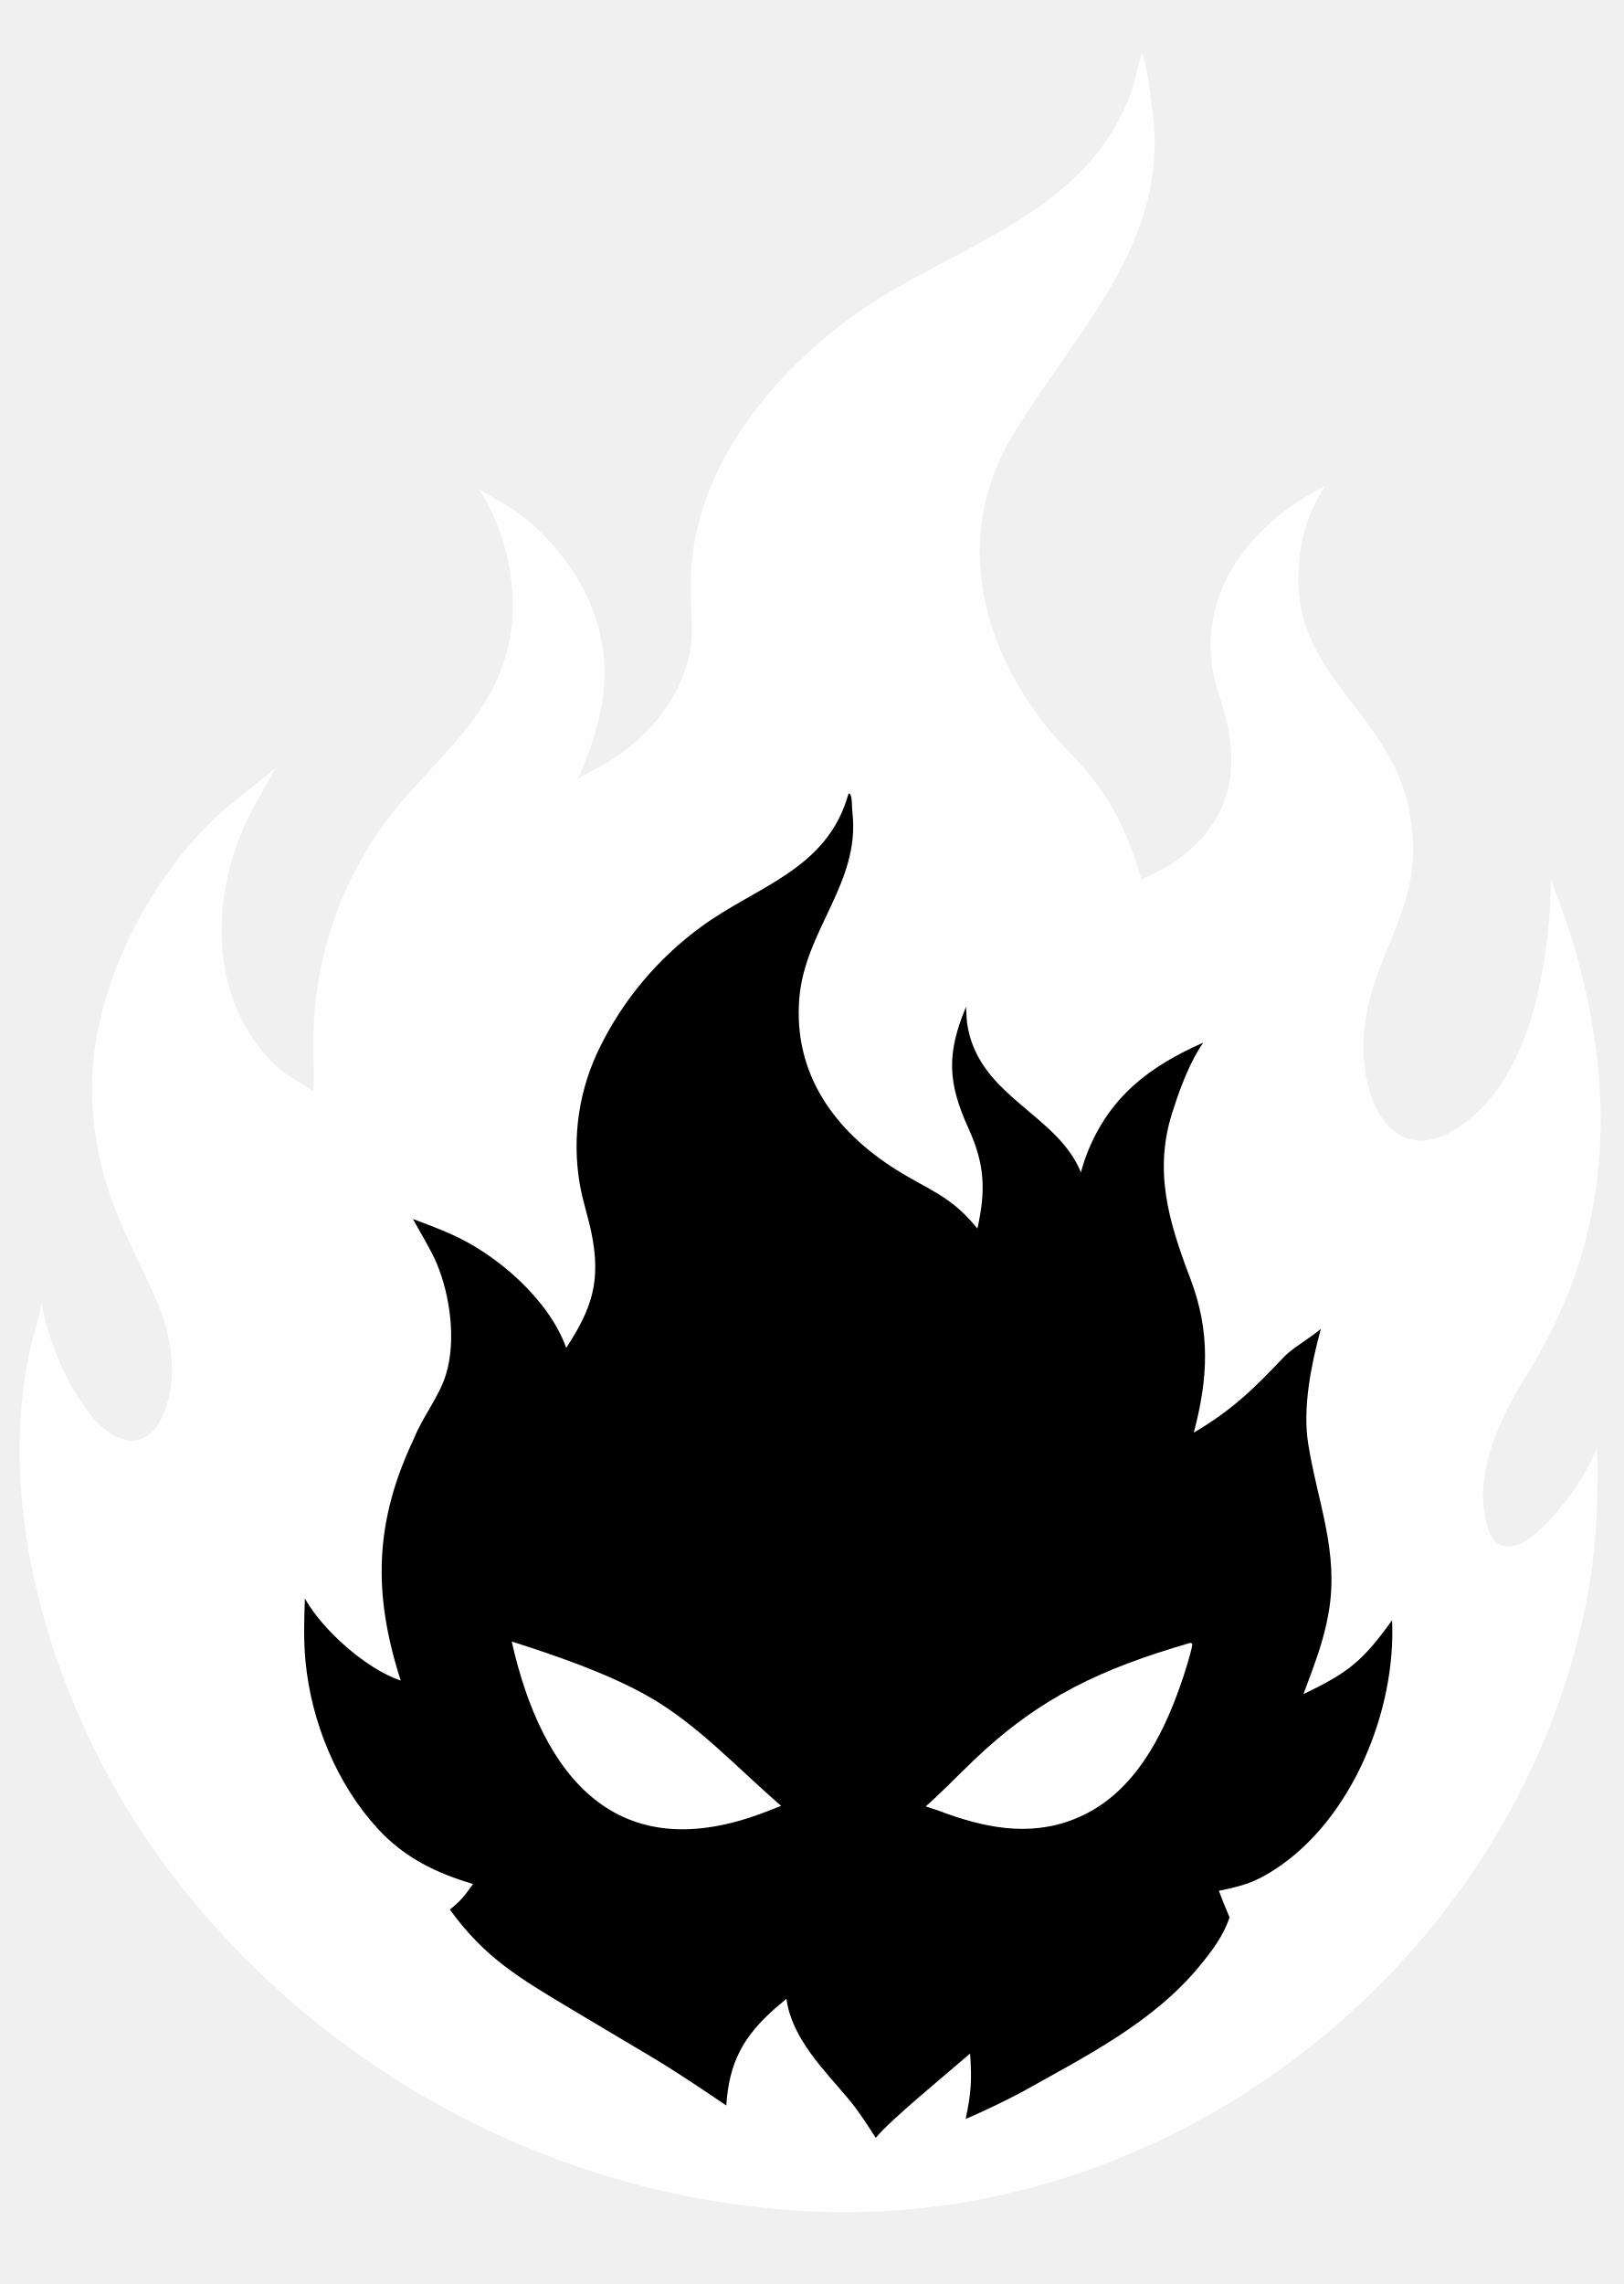
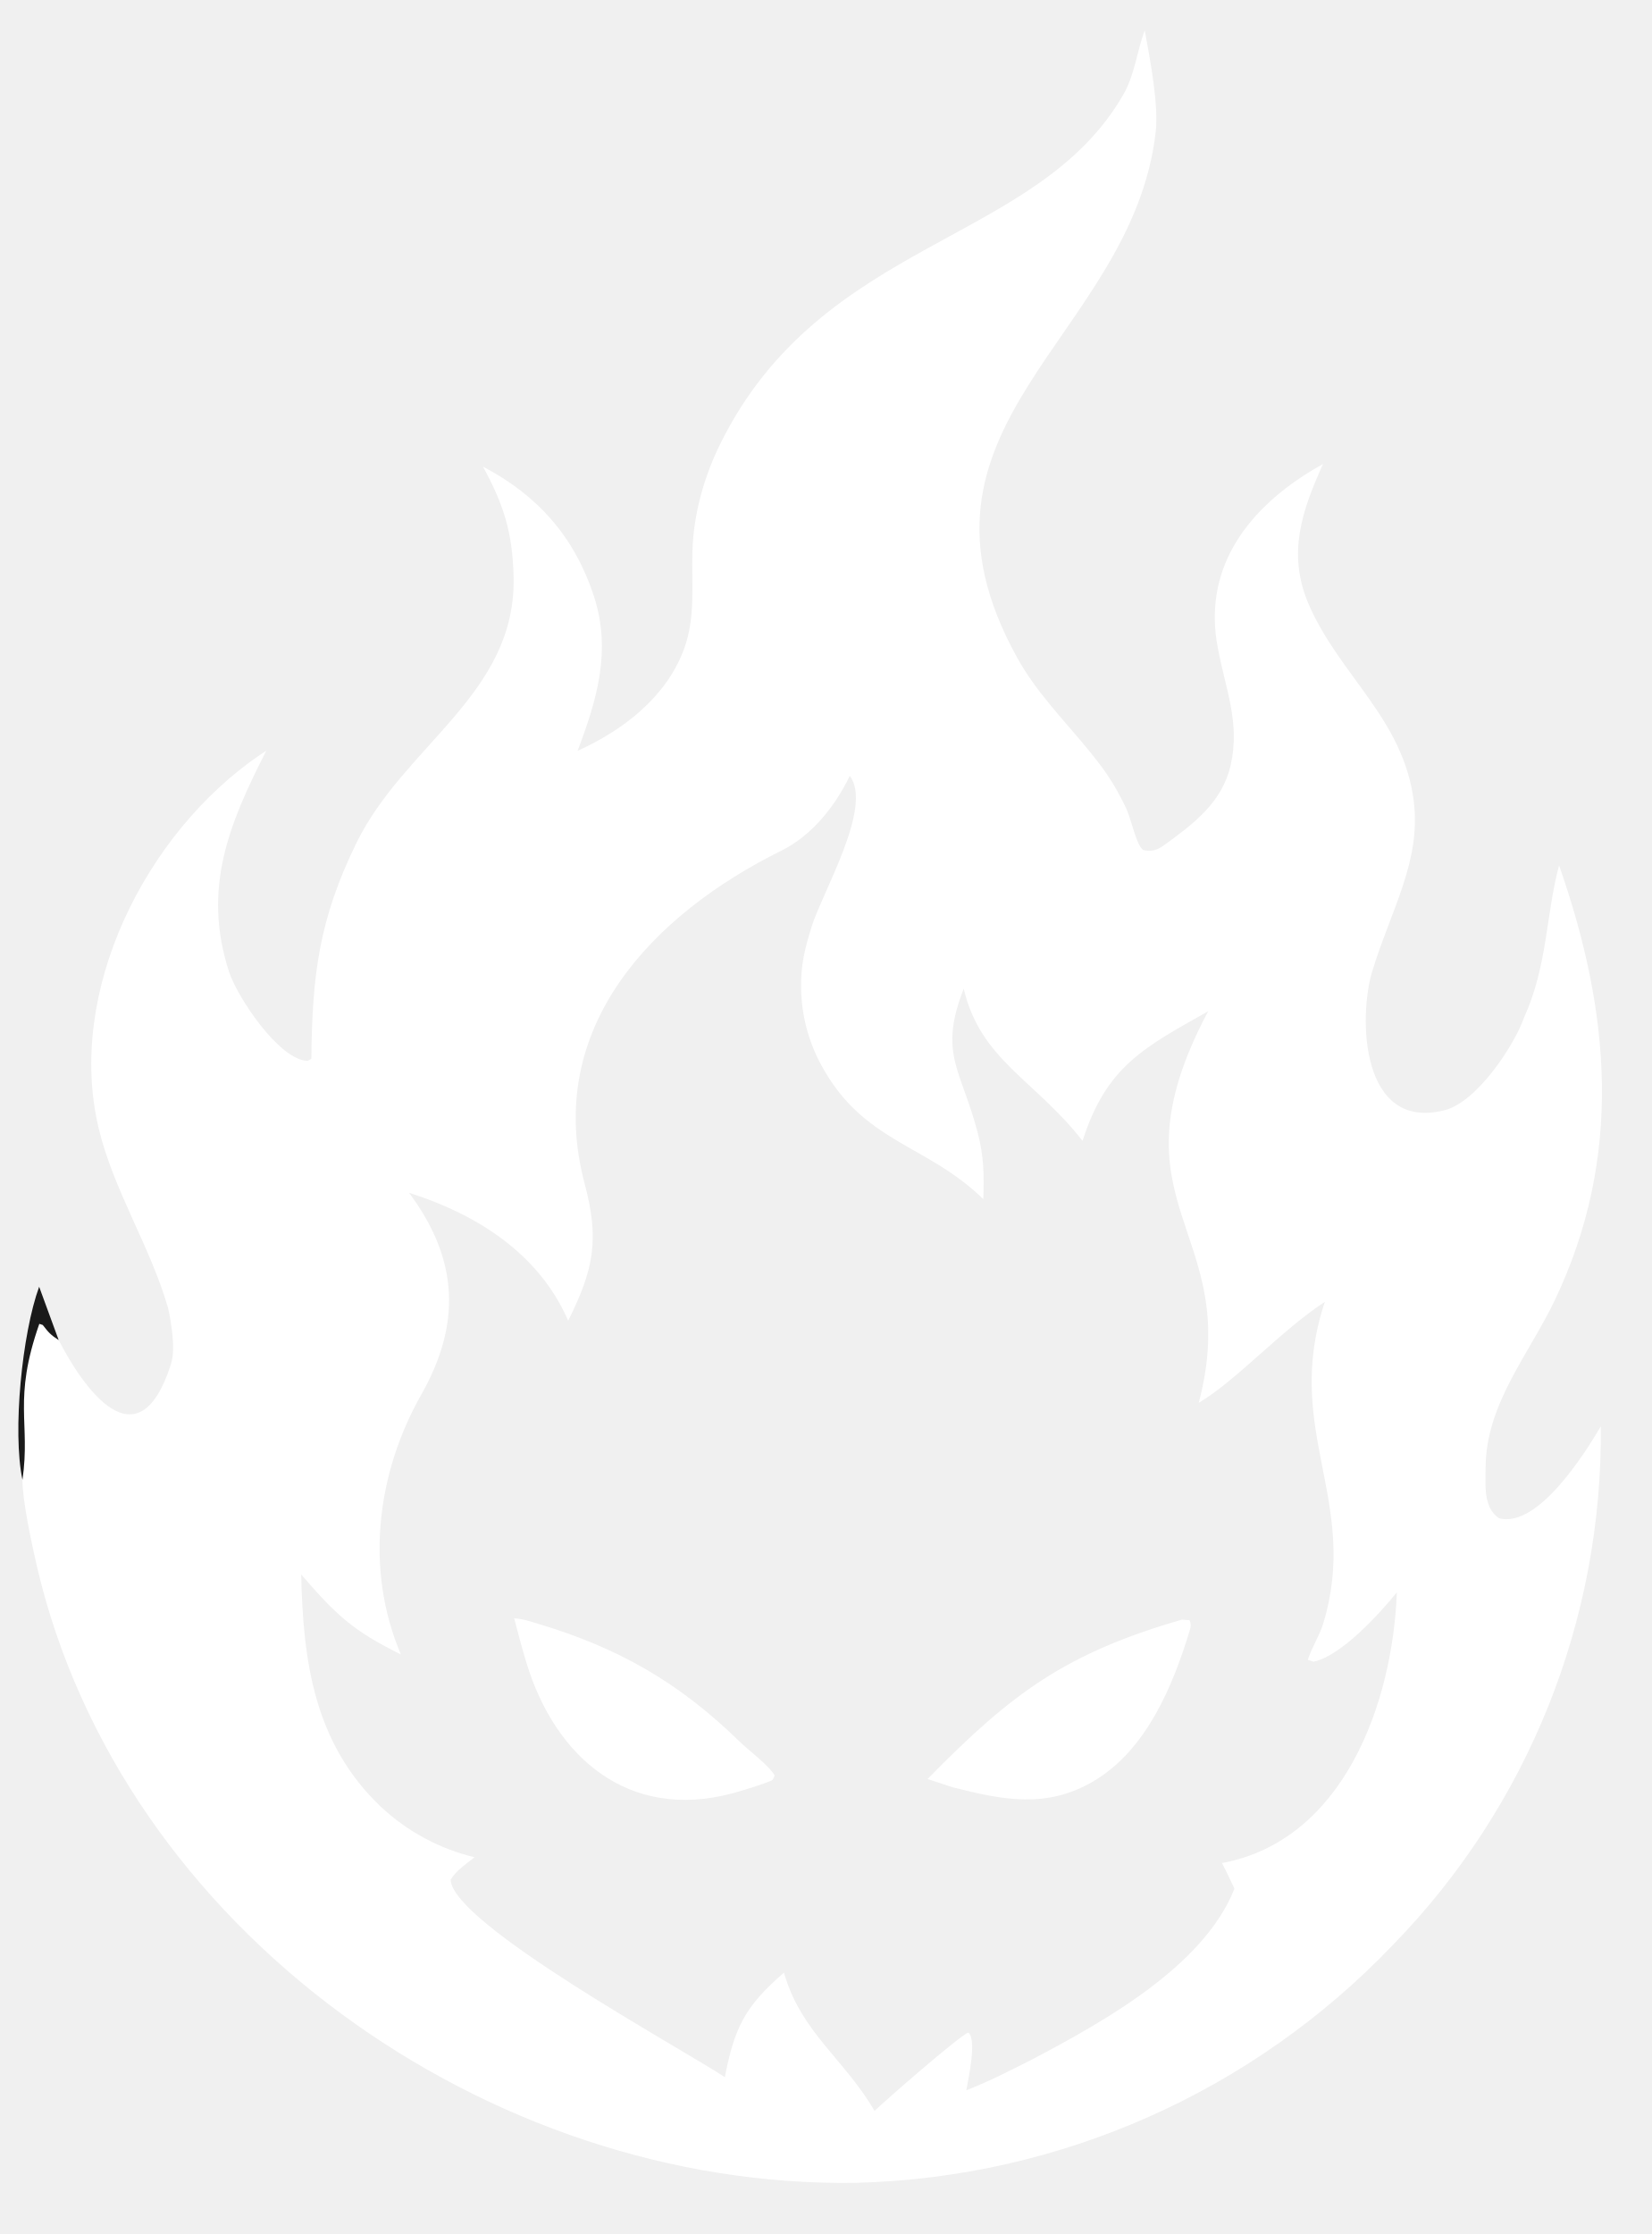
- <svg xmlns="http://www.w3.org/2000/svg" width="413" height="581" viewBox="0 0 413 581">
-   <clipPath id="cl_3">
-     <rect width="413" height="581" />
+ <svg xmlns="http://www.w3.org/2000/svg" width="661" height="894" viewBox="0 0 661 894">
+   <clipPath id="cl_5">
+     <rect width="661" height="894" />
  </clipPath>
-   <g clip-path="url(#cl_3)">
-     <path fill="#FEFEFE" transform="translate(-68 -83)" d="M358.411 96.484C359.709 97.613 360.76 108.017 361.111 110.364C366.26 144.815 341.049 167.592 325.193 194.617C309.072 222.094 319.31 253.111 340.287 274.567C350.081 284.585 354.531 293.537 358.483 306.784C363.944 303.92 365.986 303.384 370.823 299.088C383.2 288.234 383.129 274.322 378.201 259.849C370.179 236.285 385.291 216.566 405.128 206.623C400.787 213.808 399.098 218.782 398.469 227.201C396.262 256.743 425.244 264.905 427.307 294.761C429.535 314.833 416.34 326.555 415.038 346.386C413.75 366.008 425.074 383.205 443.586 366.213C458.681 352.357 462.178 325.981 462.72 306.336C463.602 310.04 465.609 314.654 466.835 318.388C477.266 350.177 479.259 384.099 465.699 415.152C463.587 420.008 461.194 424.737 458.534 429.316C455.987 433.698 453.037 438.169 450.885 442.731C446.604 451.807 443.381 462.325 446.761 472.222C448.853 478.346 453.865 476.809 457.875 473.765C464.752 468.167 470.889 459.446 474.366 451.364C474.675 463.487 474.291 475.774 472.133 487.729C456.553 574.059 378.998 641.52 291.462 645.551C275.387 646.292 260.2 644.844 244.391 642.008C190.836 631.641 143.059 601.706 110.369 558.037C83.909 522.517 65.969 470.862 75.634 426.323C76.466 422.488 77.944 418.752 78.484 414.826L78.544 414.37C80.182 423.932 85.091 435.609 91.138 443.008C98.29 451.761 106.88 452.29 110.425 440.293C113.103 432.51 111.413 422.083 108.101 414.421C103.91 404.727 99.317 396.81 95.838 386.488C92.485 376.659 91.025 366.284 91.535 355.912C92.825 331.44 107.416 303.871 126.071 288.063C129.983 284.748 134.148 281.822 137.95 278.411C135.938 282.7 133.266 286.739 131.133 291.092C121.164 311.441 121.042 338.426 138.795 354.631C141.296 356.915 144.687 358.424 147.426 360.436L147.695 360.636C147.959 356.238 147.676 350.107 147.759 345.503C147.923 339.223 148.715 332.974 150.124 326.852C152.792 314.932 158.473 302.436 165.695 292.579C177.444 276.542 193.482 266.663 197.646 245.81C200.18 233.119 196.835 218.084 189.845 207.371C192.961 209.451 196.821 211.286 199.839 213.476C207.976 219.382 215.27 228.784 218.824 238.159C224.59 253.372 221.334 267.013 215.014 281.167C217.524 279.485 220.836 278.064 223.507 276.347C234.516 269.269 243.317 257.968 244.027 244.492C244.191 241.362 243.848 237.389 243.761 234.21C243.579 228.291 244.21 222.376 245.636 216.628C251.476 192.43 271.799 171.104 292.444 158.43C315.325 144.383 343.494 135.893 354.864 108.937C356.48 105.106 357.438 100.538 358.411 96.484Z" />
-     <path transform="translate(-68 -83)" d="M283.915 284.817L284.344 285.048C284.852 286.032 284.743 288.384 284.889 289.663C286.927 307.568 272.814 319.496 271.38 336.918C269.795 356.184 280.369 370.709 295.985 380.52C304.515 385.879 309.951 387.15 316.687 395.529C318.861 385.772 318.581 379.195 314.43 370.065C309.1 358.34 308.826 351.048 313.787 339.118C313.983 341.562 313.828 342.396 314.356 344.923C317.96 362.181 337.076 366.6 343.03 381.222C343.474 379.538 344.014 377.881 344.648 376.259C350.382 361.835 360.551 354.246 374.176 348.216C370.945 352.69 368.231 359.864 366.612 364.982C361.31 380.424 365.3 393.626 370.863 408.226C376.021 421.763 375.398 433.623 371.744 447.43C381.542 441.652 386.992 436.314 394.759 428.1C396.736 426.01 401.477 423.261 404.067 421.044C401.606 430.206 399.372 441.055 400.869 450.377C403.242 465.159 408.741 477.805 406.055 493.221C404.744 500.743 402.324 506.71 399.652 513.93C411.082 508.495 414.761 505.507 422.193 495.153C423.268 518.172 411.934 545.947 392.257 558.62C387 562.006 384.058 562.727 378.127 563.977C378.979 566.251 379.886 568.504 380.846 570.734C379.263 575.502 376.282 579.399 373.128 583.218C361.19 597.676 344.048 606.157 327.854 615.253C323.221 617.685 318.5 619.946 313.701 622.03C315.123 615.246 315.292 612.223 314.832 605.369C309.24 610.263 294.868 621.95 290.812 626.813C288.861 623.739 286.415 619.964 284.096 617.184C277.832 609.673 269.464 601.625 268.097 591.443C267.148 592.224 266.211 593.02 265.286 593.829C257.088 601.024 253.507 607.663 252.794 618.591C246.747 614.495 239.81 609.812 233.535 606.097L213.656 594.26C200.433 586.318 191.495 581.229 182.457 568.749C185.256 566.549 186.303 565.127 188.354 562.251C178.929 559.441 170.886 555.555 164.104 548.172C153.668 536.809 147.236 521.031 145.745 505.743C145.202 500.17 145.389 495.156 145.573 489.624C150.03 497.588 161.078 507.515 169.964 510.508C162.778 488.208 163.29 470.014 173.37 448.831C175.604 443.271 179.721 438.332 181.477 432.622C184.078 424.166 182.58 412.665 179.155 404.479C177.656 400.897 174.93 396.522 173.061 393.075C176.34 394.29 179.322 395.436 182.519 396.828C194.294 401.955 207.649 413.495 212.068 425.871C218.571 415.942 221.001 408.908 218.48 396.588C217.666 392.609 216.214 388.278 215.526 384.284C213.462 372.296 215.304 359.961 220.78 349.098C226.724 337.156 235.435 326.806 246.186 318.909C260.332 308.396 278.525 304.398 283.915 284.817Z" />
-     <path fill="#FEFEFE" transform="translate(-68 -83)" d="M198.199 500.564C209.416 504.142 222.217 508.542 232.454 514.232C245.201 521.317 255.774 532.935 266.758 542.373L262.86 543.884C225.041 558.543 205.976 535.13 198.199 500.564Z" />
-     <path fill="#FEFEFE" transform="translate(-68 -83)" d="M370.772 500.932C371.193 500.937 370.973 500.875 371.382 501.243C371.129 503.351 369.095 509.586 368.312 511.806C363.663 524.977 356.569 538.679 343.297 544.889C331.749 550.292 320.246 548.422 308.747 544.318C307.411 543.741 304.979 542.997 303.53 542.504C306.958 539.559 312.307 534.063 315.817 530.717C332.749 514.571 348.483 507.413 370.772 500.932Z" />
+   <g clip-path="url(#cl_5)">
+     <path fill="white" transform="translate(-398 -257)" d="M629.167 557.469C647.352 549.253 664.644 536.058 671.768 516.741C676.471 503.988 674.76 490.927 675.137 477.662C675.559 462.797 679.752 447.807 686.33 434.529C727.231 351.963 813.146 355.122 847.699 294.691C852.223 286.778 853.001 277.537 856.179 269.168C858.281 280.626 861.837 298.956 860.541 310.019C850.869 392.583 753.16 426.542 805.186 520.311C812.966 534.333 824.088 545.365 834.17 557.785C840.55 565.645 843.806 570.436 848.324 579.578C851.108 585.211 852.467 594.53 855.475 597.125C858.544 597.94 861.104 597.273 863.673 595.409C875.641 586.727 887.217 578.182 890.603 563.044C894.403 546.059 888.474 532.748 885.452 516.414C879.396 485.456 896.205 462.099 921.553 446.201C923.513 444.983 925.504 443.817 927.525 442.703C919.184 461.204 913.144 478.325 921.632 498.447C933.917 527.15 959.787 544.661 963.854 577.7C966.788 601.541 955.044 620.444 947.318 645.382C941.53 664.062 942.604 709.93 976.276 701.261C989.212 697.93 1004.09 675.351 1008.04 664.107C1017.45 643.298 1016.71 622.972 1022.01 603.33C1042.6 662.001 1047.71 719.933 1020.27 777.358C1009.79 799.284 992.674 818.91 992.603 844.418C992.584 851.294 991.579 860.307 998.023 864.589C1013.45 868.547 1032.06 839.11 1038.71 827.81C1039.5 905.305 1009.55 979.955 955.412 1035.41C899.306 1094.17 822.24 1128.35 741.026 1130.51C593.629 1133.08 446.411 1029.22 412.665 883.333C410.761 875.102 406.915 857.308 406.989 849.194C410.299 826.217 403.032 817.339 413.731 786.777L415.108 787.221C417.399 790.192 418.326 791.252 421.486 793.265C431.026 811.913 453.21 844.27 466.429 802.879C468.356 796.844 466.593 786.607 465.314 780.609C458.336 756.161 443.57 733.592 437.573 708.845C424.248 653.86 456.347 590.331 501.967 559.141C502.823 558.55 503.694 557.981 504.578 557.433C489.636 586.689 478.873 612.638 489.67 645.884C492.937 655.942 509.781 681.367 521.204 681.538L522.611 680.689C522.967 647.43 525.574 625.119 540.694 594.259C559.9 555.06 604.689 534.664 603.56 487.847C603.132 470.098 599.684 459.068 591.306 443.734C613.106 455.143 627.924 471.775 635.692 495.524C642.785 517.207 636.996 536.936 629.167 557.469ZM625.418 785.523C613.694 758.561 588.767 742.919 561.727 734.322C581.782 761.241 582.524 787.036 566.569 815.188C548.856 846.444 543.919 884.913 558.451 919.088C539.189 909.476 532.955 903.702 518.554 887.085C519.278 921.54 523.671 954.549 550.358 979.951C560.911 989.861 573.863 996.852 587.939 1000.24C584.504 1002.95 580.546 1005.56 578.362 1009.21C579.028 1026.81 670.109 1076.37 688.105 1088.23C691.977 1068.7 695.867 1060.11 711.769 1046.42C718.608 1070.36 735.988 1080.96 748.015 1101.74C752.244 1097.66 782.657 1071.09 785.572 1070.41C789.084 1073.17 785.568 1088.97 784.748 1093.49C793.92 1089.92 801.931 1085.77 810.71 1081.35C838.863 1066.52 879.792 1044.08 892.087 1012.78C890.476 1009.44 888.814 1005.81 887.087 1002.56C935.957 993.462 955.401 938.357 957.089 894.22C949.978 902.983 934.675 919.782 923.719 921.972L921.438 921.228C923.075 916.177 926.12 911.554 927.541 906.924C942.587 857.859 911.091 829.219 928.278 777.968C910.721 789.408 892.873 809.441 877.799 818.379C896.11 748.743 839.909 739.881 881.562 661.691C855.872 676.182 840.8 683.707 831.293 713.549C811.904 688.809 790.55 681.341 783.712 652.661C773.565 678.68 782.622 684.794 789.293 710.158C791.802 719.698 791.895 727.112 791.555 736.878C768.856 714.629 743.335 714.454 726.45 682.751C721.493 673.478 718.817 663.158 718.644 652.645C718.481 643.156 720.036 636.945 722.773 628.059C727.018 614.273 747.599 579.752 738.102 567.511C732.215 579.764 722.833 591.432 710.791 597.389C659.128 622.946 615.408 668.391 632 730.682C637.916 752.895 635.75 764.789 625.418 785.523Z" />
+     <path fill="white" transform="translate(-398 -257)" d="M603.785 904.611C607.672 904.907 609.739 905.732 613.264 906.783C645.489 916.387 669.825 930.313 693.904 953.846C697.273 957.138 706.041 963.721 708.054 967.54C707.02 970.044 707.21 969.271 703.741 970.72C699.487 972.203 695.184 973.54 690.839 974.729C649.818 985.578 620.337 960.593 608.725 922.476C606.915 916.537 605.349 910.622 603.785 904.611Z" />
+     <path fill="white" transform="translate(-398 -257)" d="M871.05 905.146L874.135 905.39C874.699 906.901 874.711 907.725 874.23 909.32C867.47 931.699 856.857 957.065 836.085 969.557C816.921 981.081 799.054 977.218 779.311 972.233L769.251 968.924C802.964 934.468 824.683 918.548 871.05 905.146Z" />
+     <path fill="#020202" fill-opacity="0.894" transform="translate(-398 -257)" d="M413.67 771.93L421.486 793.265C418.326 791.252 417.399 790.192 415.108 787.221L413.731 786.777C403.032 817.339 410.299 826.217 406.989 849.194C402.913 829.892 406.857 790.516 413.67 771.93Z" />
+     <defs>
+       <linearGradient id="gradient_0" gradientUnits="userSpaceOnUse" x1="1457.13" y1="-8.121" x2="1454.041" y2="394.855">
+         <stop offset="0" stop-color="#080506" />
+         <stop offset="1" stop-color="#292828" stop-opacity="0.984" />
+       </linearGradient>
+     </defs>
+     <path fill="url(#gradient_0)" transform="translate(-398 -257)" d="M0 0L2912 0L2912 387.895L2910.58 387.317C2911.58 382.3 2910.03 380.542 2908.52 375.146L2907.9 376.523C2909.39 383.692 2909.29 399.13 2908.83 406.782C2905.98 370.843 2907.14 335.12 2905.37 299.353C2904.88 289.49 2903.46 250.818 2901.05 244.322C2899.84 218.362 2900.81 185.267 2900.85 158.682L2901.27 12.201C2851.01 11.374 2798.56 12.136 2748.12 12.066L2432.6 11.736L1522.07 12.194L5.333 12.773C5.46 21.012 5.411 29.254 5.184 37.492C3.393 58.851 4.862 93.269 4.698 112.61C4.571 127.453 5.057 259.962 0 266.837L0 0Z" />
+     <path fill="#020202" fill-opacity="0.984" transform="translate(-398 -257)" d="M5.184 37.492C6.173 52.797 5.752 71.541 5.738 87.078L5.683 166.538L5.989 419.191L5.802 1088.47L5.643 1346.75C5.605 1387.27 4.184 1433.54 5.233 1473.52C129.022 1475.26 256.922 1473.71 380.997 1473.66L1065.17 1473.51L2901.35 1473.96L2901.43 652.543L2901.37 394.7L2900.85 295.856C2900.81 280.287 2900.24 259.531 2901.05 244.322C2903.46 250.818 2904.88 289.49 2905.37 299.353C2907.14 335.12 2905.98 370.843 2908.83 406.782C2909.29 399.13 2909.39 383.692 2907.9 376.523L2908.52 375.146C2910.03 380.542 2911.58 382.3 2910.58 387.317L2912 387.895L2912 1480L0 1480L0 266.837C5.057 259.962 4.571 127.453 4.698 112.61C4.862 93.269 3.393 58.851 5.184 37.492Z" />
  </g>
</svg>
